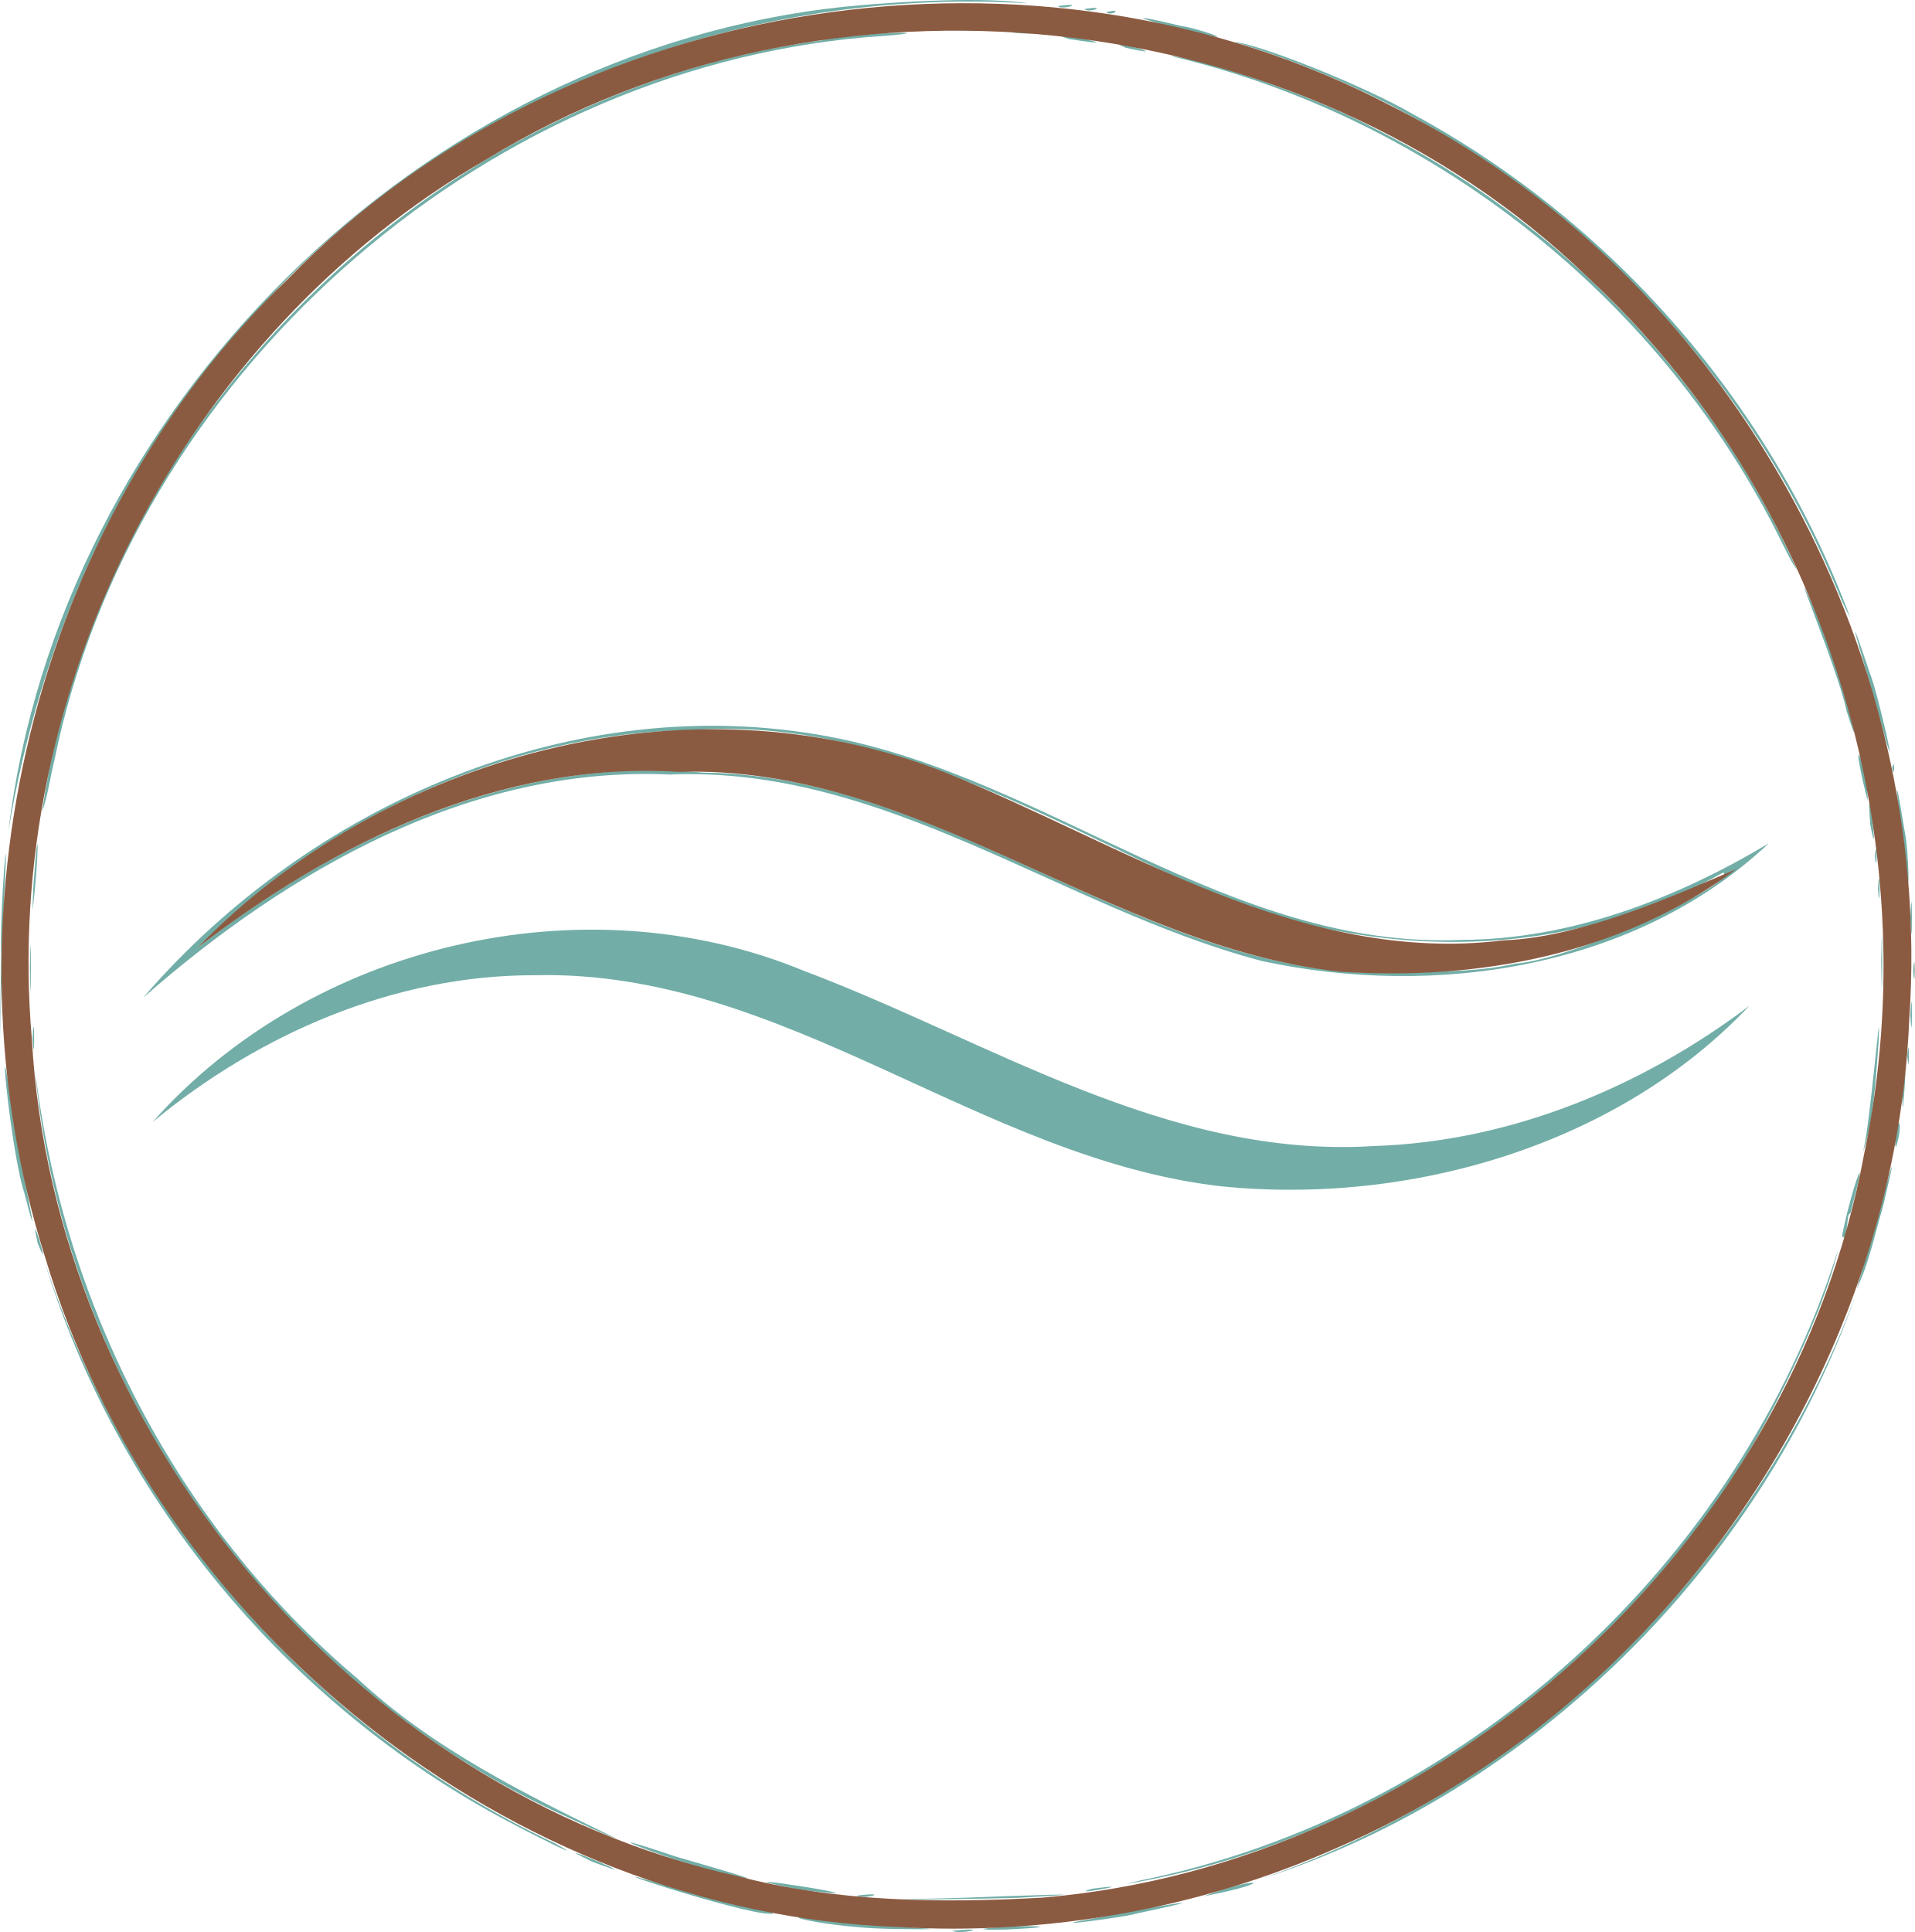
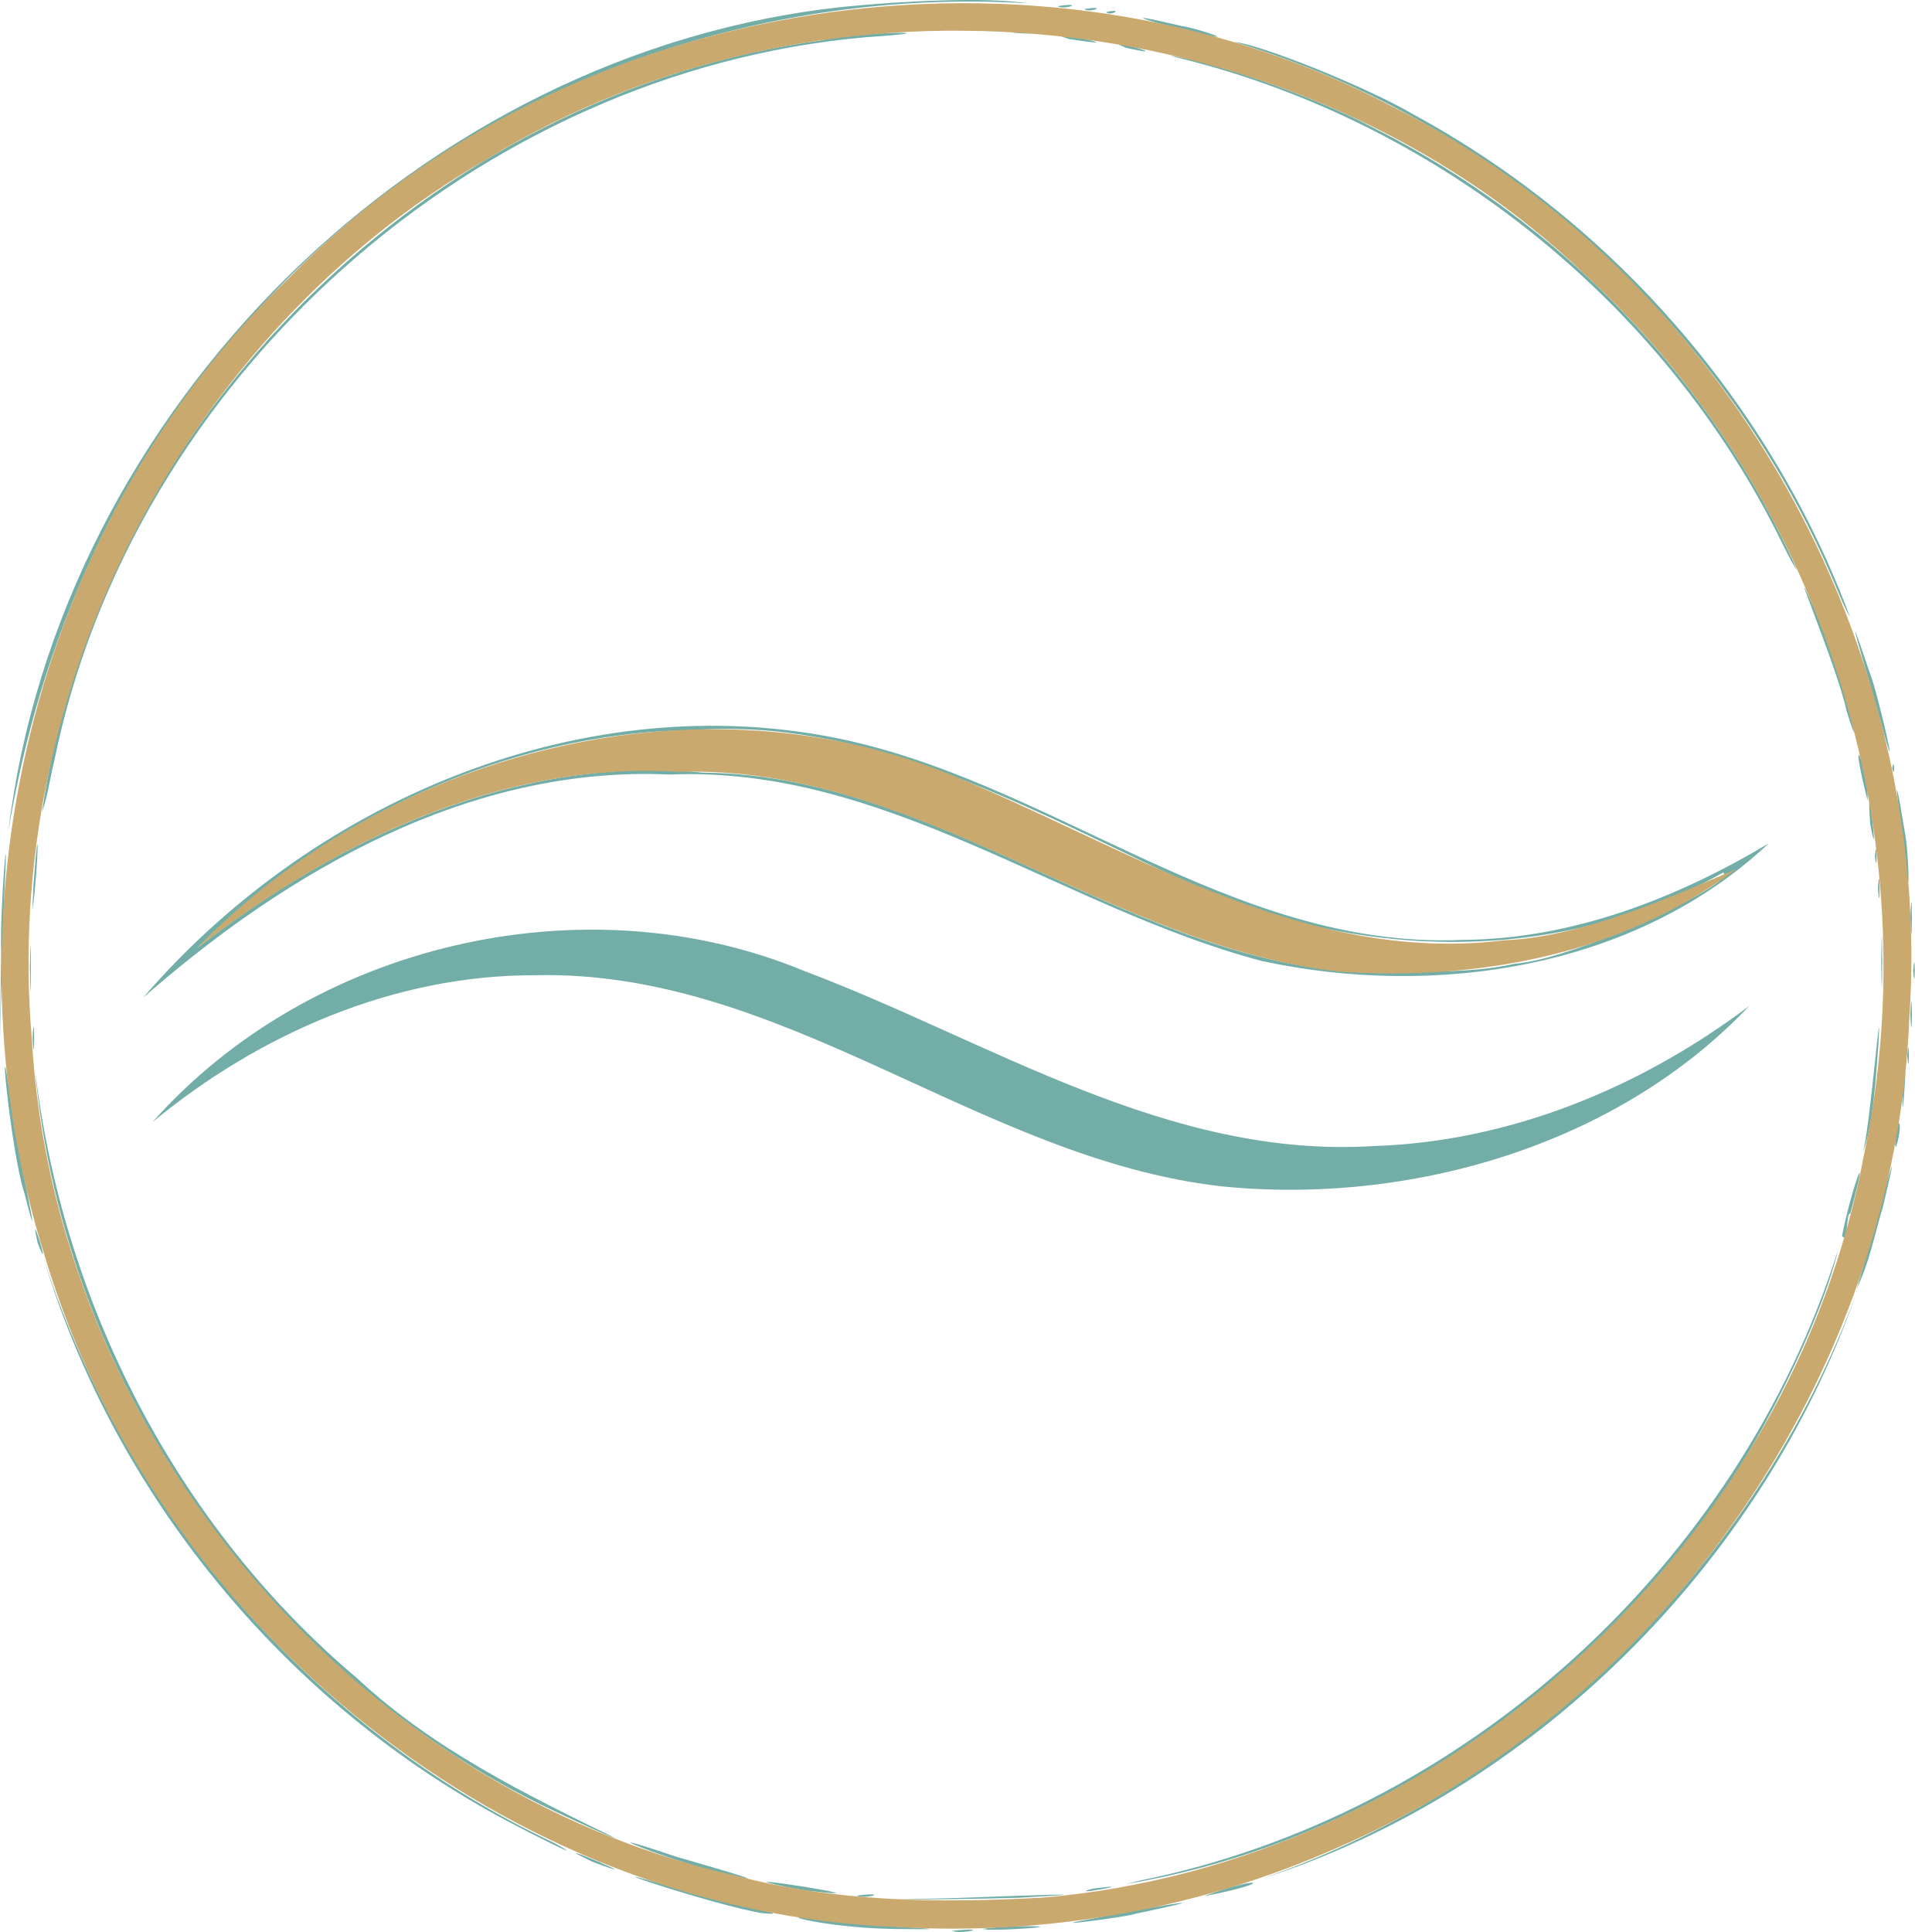
- <svg xmlns="http://www.w3.org/2000/svg" version="1.1" id="svg1" width="652.621" height="658.495" viewBox="0 0 652.621 658.495">
+ <svg xmlns="http://www.w3.org/2000/svg" version="1.1" id="svg1" width="172.673mm" height="174.227mm" viewBox="0 0 652.621 658.495">
  <defs id="defs1" />
  <g id="g3" transform="translate(-300.2319,-277.1955)">
-     <path style="fill:#72aea7" d="m 624.75,935.277 c 14.43,-1.42 2.859,1.43 0,0 z m -33.25,-1.345 c -16.879,-1.452 -30.458,-5.452 -5.154,-1.671 12.331,1.689 50.303,2.799 18.331,2.399 -4.397,-0.123 -8.799,-0.271 -13.177,-0.728 z m 43.583,0.703 c 11.306,-1.587 33.261,-0.912 7.594,0.228 l -5.589,0.056 z M 671,931.442 c 16.989,-3.414 53.034,-9.736 16,-1.901 -2.041,0.895 -33.143,4.991 -16,1.901 z m -110.5,-2.121 c -16.312,-2.346 -70.533,-20.827 -27.851,-7.9 2.48,1.724 42.549,9.265 27.851,7.9 z m 68.5,-5.306 c 16.235,-0.647 55.217,-2.05 18.456,0.011 -15.315,0.454 -30.637,0.507 -45.956,0.736 9.167,-0.249 18.333,-0.498 27.5,-0.748 z m -36.75,-0.732 c 12.204,-1.459 2.407,1.476 0,0 z m 118.25,0.23 c 19.64,-7.348 25.207,-4.826 0,0 z m -140.274,-2.759 c -32.869,-6.745 40.91,4.975 4.693,0.79 z M 672.5,920.943 c 19.059,-2.463 -10.167,2.843 0,0 z M 689,918.107 C 799.214,895.797 892.878,810.455 926.657,703.364 921.522,725.73 899.509,772.138 878.703,798.016 831.515,860.107 761.295,906.402 683.957,919.347 Z M 545.5,915.407 c -15.497,-3.453 -50.624,-17.463 -14.808,-5.39 6.839,2.019 40.744,11.611 14.808,5.39 z m 184.583,2.193 C 822.806,885.478 898.658,810.305 932.783,718.45 900.465,810.562 822.511,887.953 730.083,917.6 Z m -227.869,-5.816 c -21.02,-10.072 24.653,9.215 0,0 z M 477.5,900.149 C 400.572,860.834 340.106,789.162 315.218,706.448 c 27.806,86.456 91.877,160.228 174.141,199.001 13.645,7.734 -11.358,-4.94 -11.859,-5.299 z m 16.089,-3.623 C 393.774,851.323 321.847,750.36 312.106,641.216 c 9.326,79.885 48.226,156.008 109.957,208.087 25.61,23.888 57.309,39.516 88.405,54.63 -5.782,-2.102 -11.294,-4.848 -16.879,-7.406 z m 439.486,-180.12 c 4.12,-13.147 18.021,-66.07 8.946,-27.94 -2.817,9.339 -4.655,19.127 -8.946,27.94 z M 313.091,700.909 c -3.581,-15.551 5.329,13.591 0,0 z m 614.964,-2.492 c 3.381,-16.994 10.035,-34.484 2.798,-7.5 -1.471,-0.96 -0.594,10.667 -2.798,7.5 z m -619.469,-14.426 c -5.049,-15.225 -9.858,-70.43 -3.987,-26.572 0.305,5.878 11.621,56.554 3.987,26.572 z M 716.5,681.537 c -82.436,-9.403 -148.985,-74.039 -234.1,-71.948 -47.824,-0.085 -93.867,20.008 -130.213,50.089 53.702,-60.637 146.871,-82.701 222.103,-51.566 63.228,23.813 123.897,64.146 194.245,59.689 46.406,-1.472 91.151,-20.014 127.918,-47.764 C 851.529,667.573 780.866,688.039 716.5,681.537 Z m 218.503,-11.12 c 2.559,-7.185 6.589,-59.611 5.493,-37.655 -0.986,12.275 -1.679,27.557 -5.493,37.655 z M 946.176,667.5 c 0.432,-11.526 3.167,-8.565 0.287,0.696 z m 2.509,-17 c 2.278,-23.759 -0.371,16.421 0,0 z m 1.614,-13.5 c 0.738,-9.797 0.738,9.797 0,0 z m -638.963,-6 c 0.717,-13.335 0.717,13.335 0,0 z m -10.714,-29 c -0.564,-14.642 2.913,-55.037 1.05,-19.478 -0.623,16.322 -0.98,32.652 -1.44,48.978 0.13,-9.833 0.26,-19.667 0.391,-29.5 z m 650.727,21 c 0.699,-15.113 0.699,15.113 0,0 z M 310.407,607 c 0.494,-26.721 0.431,27.327 0,0 z m 631.008,-2 c 0.484,-29.958 0.422,30.639 0,0 z M 349,617.271 c 56.703,-65.957 146.925,-105.413 234.008,-88.979 74.659,14.134 136.547,72.638 215.419,69.254 37.314,-0.185 73.013,-13.995 104.67,-32.908 -45.362,42.645 -113.579,52.887 -172.847,40.09 C 662.001,586.665 602.005,538.079 528.488,541.186 460.517,538.034 398.432,573.911 349,617.271 Z m 467.5,-11.611 c 21.189,-1.554 77.024,-28.114 70.999,-31.057 -57.779,32.943 -130.058,29.852 -188.6,0.57 -51.363,-24.175 -104.073,-53.451 -162.938,-49.118 -62.969,0.886 -124.638,30.074 -168.625,74.344 48.743,-38.024 109.323,-65.963 172.49,-59.863 86.687,0.724 154.984,74.211 242.675,67.93 11.371,-0.205 22.848,-0.262 34,-2.805 z M 952.3,608 c 0.738,-9.797 0.738,9.797 0,0 z m -0.93,-18 c 0.671,-18.668 0.671,18.668 0,0 z M 311.62,579 c 2.143,-28.72 1.77,-7.28 -0.293,8.381 l 0.047,-2.316 z m 628.7,1 c 0.715,-11.57 0.715,11.57 0,0 z m 9.261,-9.557 c -1.903,-14.548 -5.075,-39.79 -0.217,-10.218 1.545,7.088 1.964,29.052 0.217,10.218 z M 939.272,569 c 0.766,-8.025 0.766,8.025 0,0 z m -1.606,-10.919 c -1.706,-23.375 3.518,19.036 0,0 z m -634.571,2.344 C 320.4,416.777 443.945,294.571 588,279.491 c 19.74,-1.95 48.263,-3.408 62.655,-1.155 -98.546,-5.992 -199.513,32.712 -265.035,107.342 -44.747,48.313 -71.793,110.187 -82.524,174.747 z M 314.548,554 c 19.177,-133.014 132.504,-245.171 265.699,-263.044 13.296,-3.167 48.242,-3.288 15.109,-1.067 C 462.82,301.477 345.366,406.03 318.744,536.471 317.283,542.303 316.571,548.31 314.548,554 Z m 620.569,-10.75 c -4.338,-19.674 2.318,-1.263 1.623,6.75 z m 10.041,-4.25 c 0.875,-4.507 0.875,4.507 0,0 z m -3.589,-14.674 c -3.763,-13.959 -15.69,-52.375 -3.99,-17.636 2.828,7.003 10.948,43.333 3.99,17.636 z m -12.033,-5.064 c -2.828,-14.333 -24.343,-64.969 -8.622,-29.413 4.009,7.043 16.577,54.877 8.622,29.413 z m -3.956,-43.061 C 888.787,388.528 812.15,318.832 720.939,291.508 c 7.999,0.577 44.034,14.724 61.181,24.768 67.875,36.825 121.809,98.899 148.674,171.263 -2.124,-3.592 -3.54,-7.533 -5.215,-11.337 z M 907.603,462.211 C 867.139,379.504 788.713,317.249 699.059,296.238 c 11.89,1.043 49.204,13.734 69.128,24.446 63.543,31.739 115.809,85.904 144.581,150.882 -2.091,-2.903 -3.505,-6.207 -5.165,-9.355 z M 684,293.5 c -10.756,-4.517 19.551,4.252 0,0 z m -19.5,-3.015 c -13.756,-4.437 26.853,4.177 0,0 z m 43.5,-2.179 c -16.399,-3.611 -28.563,-7.855 -5.055,-2.247 5.398,0.707 21.265,6.264 5.055,2.247 z m -62.75,-0.035 c 10.031,-0.93 9.825,1.142 0,0 z m -22.958,-1.014 c 18.08,-0.838 16.378,1.039 0,0 z m 54.977,-5.95 c 6.591,-1.48 1.28,1.658 0,0 z m -7.507,-1.014 c 8.769,-1.453 1.814,1.543 0,0 z M 660.75,279.294 c 9.976,-1.504 1.951,1.532 0,0 z" id="path4" />
-     <path style="fill:#8b5b41" d="M 606,933.991 C 473.634,928.917 353.407,831.803 315.621,705.764 279.108,590.536 310.933,456.148 398.578,372.084 494.085,274.323 653.685,249.948 774.432,313.335 888.33,369.875 959.691,497.96 950.989,624.396 945.966,745.623 866.993,859.015 755.823,907.051 708.969,927.823 657.143,937.005 606,933.991 Z m 49.5,-10.011 C 790.924,912.557 910.969,804.321 935.592,670.513 958.202,563.301 921.877,446.184 841.354,371.661 743.451,277.097 582.059,260.468 466.175,331.44 362.653,391.031 300.735,512.5 311.078,631.194 c 7.434,133.7 109.229,256 240.24,285.392 33.979,8.935 69.325,9.311 104.182,7.394 z M 757,608.388 c -79.294,-8.741 -143.705,-70.724 -225.5,-68.104 -60.423,-3.822 -117.504,24.04 -164.165,60.115 63.989,-66.046 167.764,-94.223 254.671,-60.079 61.384,24.661 121.318,65.922 190.717,57.371 26.992,-0.982 59.414,-15.827 79.308,-24.277 C 853.142,602.379 804.613,611.513 757,608.388 Z" id="path3" />
+     <path style="display:inline;fill:#72aea7" d="m 624.75,935.277 c 14.43,-1.42 2.859,1.43 0,0 z m -33.25,-1.345 c -16.879,-1.452 -30.458,-5.452 -5.154,-1.671 12.331,1.689 50.303,2.799 18.331,2.399 -4.397,-0.123 -8.799,-0.271 -13.177,-0.728 z m 43.583,0.703 c 11.306,-1.587 33.261,-0.912 7.594,0.228 l -5.589,0.056 z M 671,931.442 c 16.989,-3.414 53.034,-9.736 16,-1.901 -2.041,0.895 -33.143,4.991 -16,1.901 z m -110.5,-2.121 c -16.312,-2.346 -70.533,-20.827 -27.851,-7.9 2.48,1.724 42.549,9.265 27.851,7.9 z m 68.5,-5.306 c 16.235,-0.647 55.217,-2.05 18.456,0.011 -15.315,0.454 -30.637,0.507 -45.956,0.736 9.167,-0.249 18.333,-0.498 27.5,-0.748 z m -36.75,-0.732 c 12.204,-1.459 2.407,1.476 0,0 z m 118.25,0.23 c 19.64,-7.348 25.207,-4.826 0,0 z m -140.274,-2.759 c -32.869,-6.745 40.91,4.975 4.693,0.79 z M 672.5,920.943 c 19.059,-2.463 -10.167,2.843 0,0 z M 689,918.107 C 799.214,895.797 892.878,810.455 926.657,703.364 921.522,725.73 899.509,772.138 878.703,798.016 831.515,860.107 761.295,906.402 683.957,919.347 Z M 545.5,915.407 c -15.497,-3.453 -50.624,-17.463 -14.808,-5.39 6.839,2.019 40.744,11.611 14.808,5.39 z m 184.583,2.193 C 822.806,885.478 898.658,810.305 932.783,718.45 900.465,810.562 822.511,887.953 730.083,917.6 Z m -227.869,-5.816 c -21.02,-10.072 24.653,9.215 0,0 z M 477.5,900.149 C 400.572,860.834 340.106,789.162 315.218,706.448 c 27.806,86.456 91.877,160.228 174.141,199.001 13.645,7.734 -11.358,-4.94 -11.859,-5.299 z m 16.089,-3.623 C 393.774,851.323 321.847,750.36 312.106,641.216 c 9.326,79.885 48.226,156.008 109.957,208.087 25.61,23.888 57.309,39.516 88.405,54.63 -5.782,-2.102 -11.294,-4.848 -16.879,-7.406 z m 439.486,-180.12 c 4.12,-13.147 18.021,-66.07 8.946,-27.94 -2.817,9.339 -4.655,19.127 -8.946,27.94 z M 313.091,700.909 c -3.581,-15.551 5.329,13.591 0,0 z m 614.964,-2.492 c 3.381,-16.994 10.035,-34.484 2.798,-7.5 -1.471,-0.96 -0.594,10.667 -2.798,7.5 z m -619.469,-14.426 c -5.049,-15.225 -9.858,-70.43 -3.987,-26.572 0.305,5.878 11.621,56.554 3.987,26.572 z M 716.5,681.537 c -82.436,-9.403 -148.985,-74.039 -234.1,-71.948 -47.824,-0.085 -93.867,20.008 -130.213,50.089 53.702,-60.637 146.871,-82.701 222.103,-51.566 63.228,23.813 123.897,64.146 194.245,59.689 46.406,-1.472 91.151,-20.014 127.918,-47.764 C 851.529,667.573 780.866,688.039 716.5,681.537 Z m 218.503,-11.12 c 2.559,-7.185 6.589,-59.611 5.493,-37.655 -0.986,12.275 -1.679,27.557 -5.493,37.655 z M 946.176,667.5 c 0.432,-11.526 3.167,-8.565 0.287,0.696 z m 2.509,-17 c 2.278,-23.759 -0.371,16.421 0,0 z m 1.614,-13.5 c 0.738,-9.797 0.738,9.797 0,0 z m -638.963,-6 c 0.717,-13.335 0.717,13.335 0,0 z m -10.714,-29 c -0.564,-14.642 2.913,-55.037 1.05,-19.478 -0.623,16.322 -0.98,32.652 -1.44,48.978 0.13,-9.833 0.26,-19.667 0.391,-29.5 z m 650.727,21 c 0.699,-15.113 0.699,15.113 0,0 z M 310.407,607 c 0.494,-26.721 0.431,27.327 0,0 z m 631.008,-2 c 0.484,-29.958 0.422,30.639 0,0 z M 349,617.271 c 56.703,-65.957 146.925,-105.413 234.008,-88.979 74.659,14.134 136.547,72.638 215.419,69.254 37.314,-0.185 73.013,-13.995 104.67,-32.908 -45.362,42.645 -113.579,52.887 -172.847,40.09 C 662.001,586.665 602.005,538.079 528.488,541.186 460.517,538.034 398.432,573.911 349,617.271 Z m 467.5,-11.611 c 21.189,-1.554 77.024,-28.114 70.999,-31.057 -57.779,32.943 -130.058,29.852 -188.6,0.57 -51.363,-24.175 -104.073,-53.451 -162.938,-49.118 -62.969,0.886 -124.638,30.074 -168.625,74.344 48.743,-38.024 109.323,-65.963 172.49,-59.863 86.687,0.724 154.984,74.211 242.675,67.93 11.371,-0.205 22.848,-0.262 34,-2.805 z M 952.3,608 c 0.738,-9.797 0.738,9.797 0,0 z m -0.93,-18 c 0.671,-18.668 0.671,18.668 0,0 z M 311.62,579 c 2.143,-28.72 1.77,-7.28 -0.293,8.381 l 0.047,-2.316 z m 628.7,1 c 0.715,-11.57 0.715,11.57 0,0 z m 9.261,-9.557 c -1.903,-14.548 -5.075,-39.79 -0.217,-10.218 1.545,7.088 1.964,29.052 0.217,10.218 z M 939.272,569 c 0.766,-8.025 0.766,8.025 0,0 z m -1.606,-10.919 c -1.706,-23.375 3.518,19.036 0,0 z m -634.571,2.344 C 320.4,416.777 443.945,294.571 588,279.491 c 19.74,-1.95 48.263,-3.408 62.655,-1.155 -98.546,-5.992 -199.513,32.712 -265.035,107.342 -44.747,48.313 -71.793,110.187 -82.524,174.747 z M 314.548,554 c 19.177,-133.014 132.504,-245.171 265.699,-263.044 13.296,-3.167 48.242,-3.288 15.109,-1.067 C 462.82,301.477 345.366,406.03 318.744,536.471 317.283,542.303 316.571,548.31 314.548,554 Z m 620.569,-10.75 c -4.338,-19.674 2.318,-1.263 1.623,6.75 z m 10.041,-4.25 c 0.875,-4.507 0.875,4.507 0,0 z m -3.589,-14.674 c -3.763,-13.959 -15.69,-52.375 -3.99,-17.636 2.828,7.003 10.948,43.333 3.99,17.636 z m -12.033,-5.064 c -2.828,-14.333 -24.343,-64.969 -8.622,-29.413 4.009,7.043 16.577,54.877 8.622,29.413 z m -3.956,-43.061 C 888.787,388.528 812.15,318.832 720.939,291.508 c 7.999,0.577 44.034,14.724 61.181,24.768 67.875,36.825 121.809,98.899 148.674,171.263 -2.124,-3.592 -3.54,-7.533 -5.215,-11.337 z M 907.603,462.211 C 867.139,379.504 788.713,317.249 699.059,296.238 c 11.89,1.043 49.204,13.734 69.128,24.446 63.543,31.739 115.809,85.904 144.581,150.882 -2.091,-2.903 -3.505,-6.207 -5.165,-9.355 z M 684,293.5 c -10.756,-4.517 19.551,4.252 0,0 z m -19.5,-3.015 c -13.756,-4.437 26.853,4.177 0,0 z m 43.5,-2.179 c -16.399,-3.611 -28.563,-7.855 -5.055,-2.247 5.398,0.707 21.265,6.264 5.055,2.247 z m -62.75,-0.035 c 10.031,-0.93 9.825,1.142 0,0 z m -22.958,-1.014 c 18.08,-0.838 16.378,1.039 0,0 z m 54.977,-5.95 c 6.591,-1.48 1.28,1.658 0,0 z m -7.507,-1.014 c 8.769,-1.453 1.814,1.543 0,0 z M 660.75,279.294 c 9.976,-1.504 1.951,1.532 0,0 z" id="path4" />
+     <path style="fill:#c9a96e;fill-opacity:1" d="M 606,933.991 C 473.634,928.917 353.407,831.803 315.621,705.764 279.108,590.536 310.933,456.148 398.578,372.084 494.085,274.323 653.685,249.948 774.432,313.335 888.33,369.875 959.691,497.96 950.989,624.396 945.966,745.623 866.993,859.015 755.823,907.051 708.969,927.823 657.143,937.005 606,933.991 Z m 49.5,-10.011 C 790.924,912.557 910.969,804.321 935.592,670.513 958.202,563.301 921.877,446.184 841.354,371.661 743.451,277.097 582.059,260.468 466.175,331.44 362.653,391.031 300.735,512.5 311.078,631.194 c 7.434,133.7 109.229,256 240.24,285.392 33.979,8.935 69.325,9.311 104.182,7.394 z M 757,608.388 c -79.294,-8.741 -143.705,-70.724 -225.5,-68.104 -60.423,-3.822 -117.504,24.04 -164.165,60.115 63.989,-66.046 167.764,-94.223 254.671,-60.079 61.384,24.661 121.318,65.922 190.717,57.371 26.992,-0.982 59.414,-15.827 79.308,-24.277 C 853.142,602.379 804.613,611.513 757,608.388 Z" id="path3" />
  </g>
</svg>
